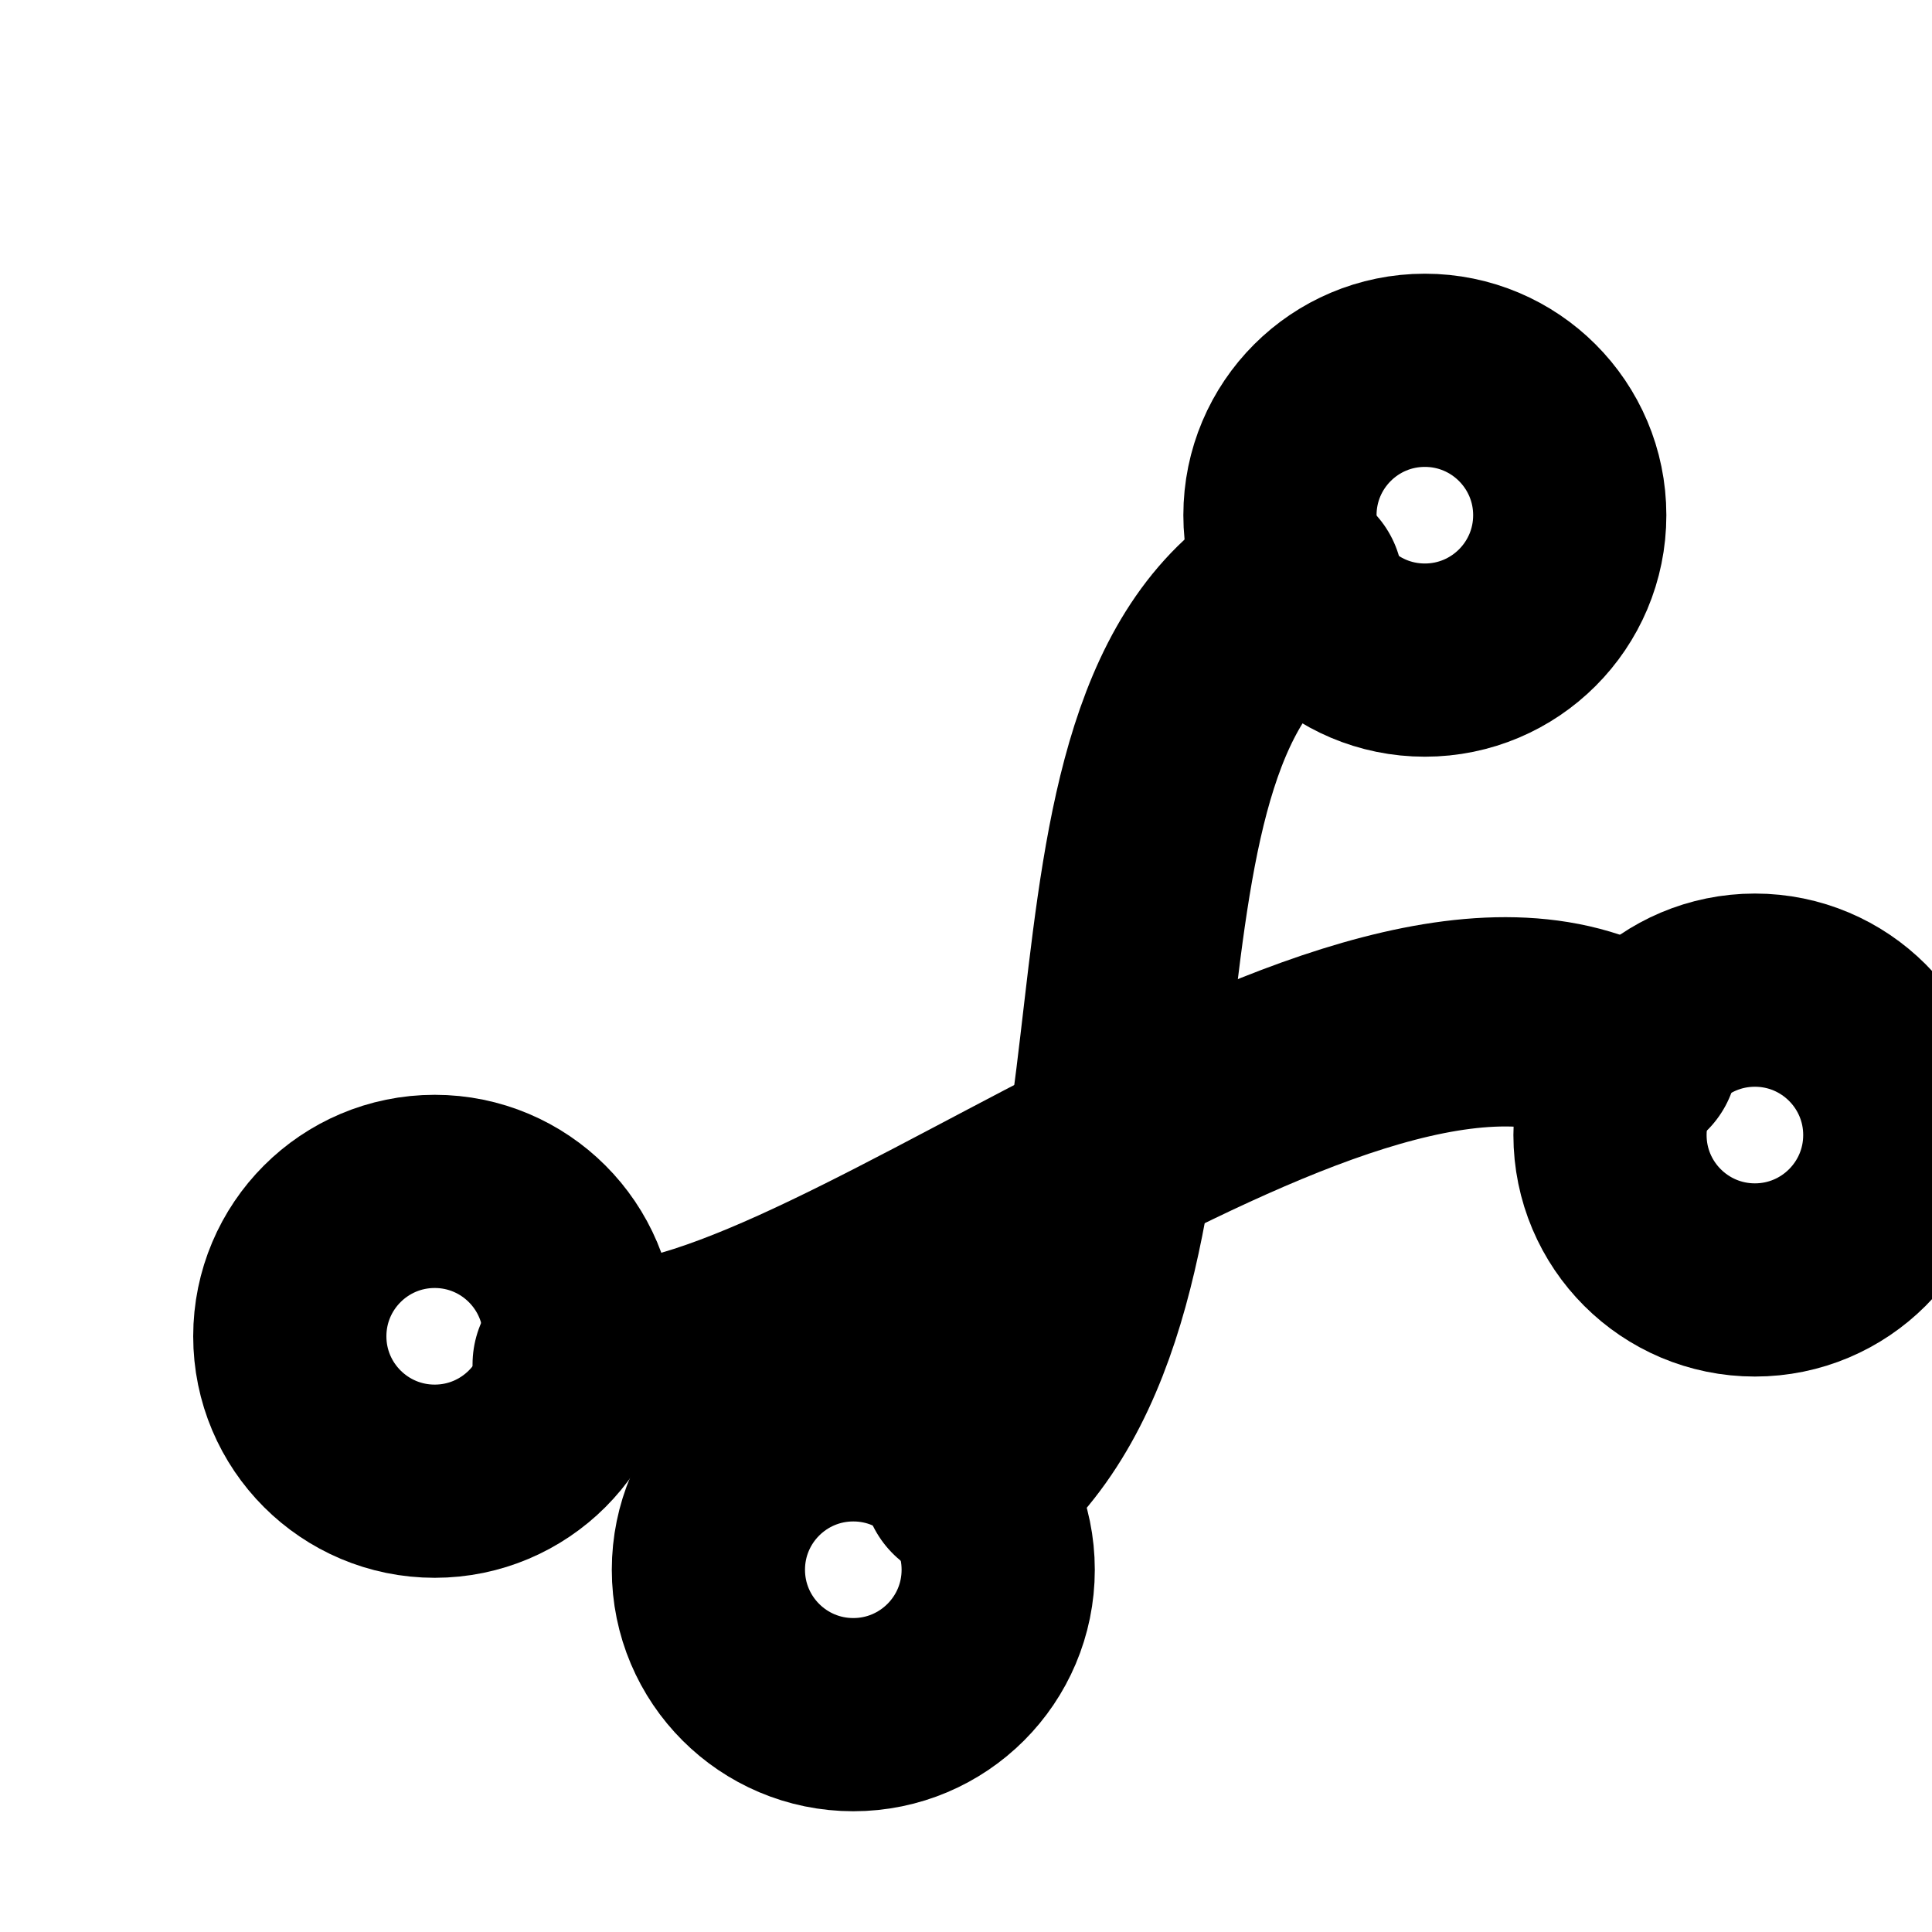
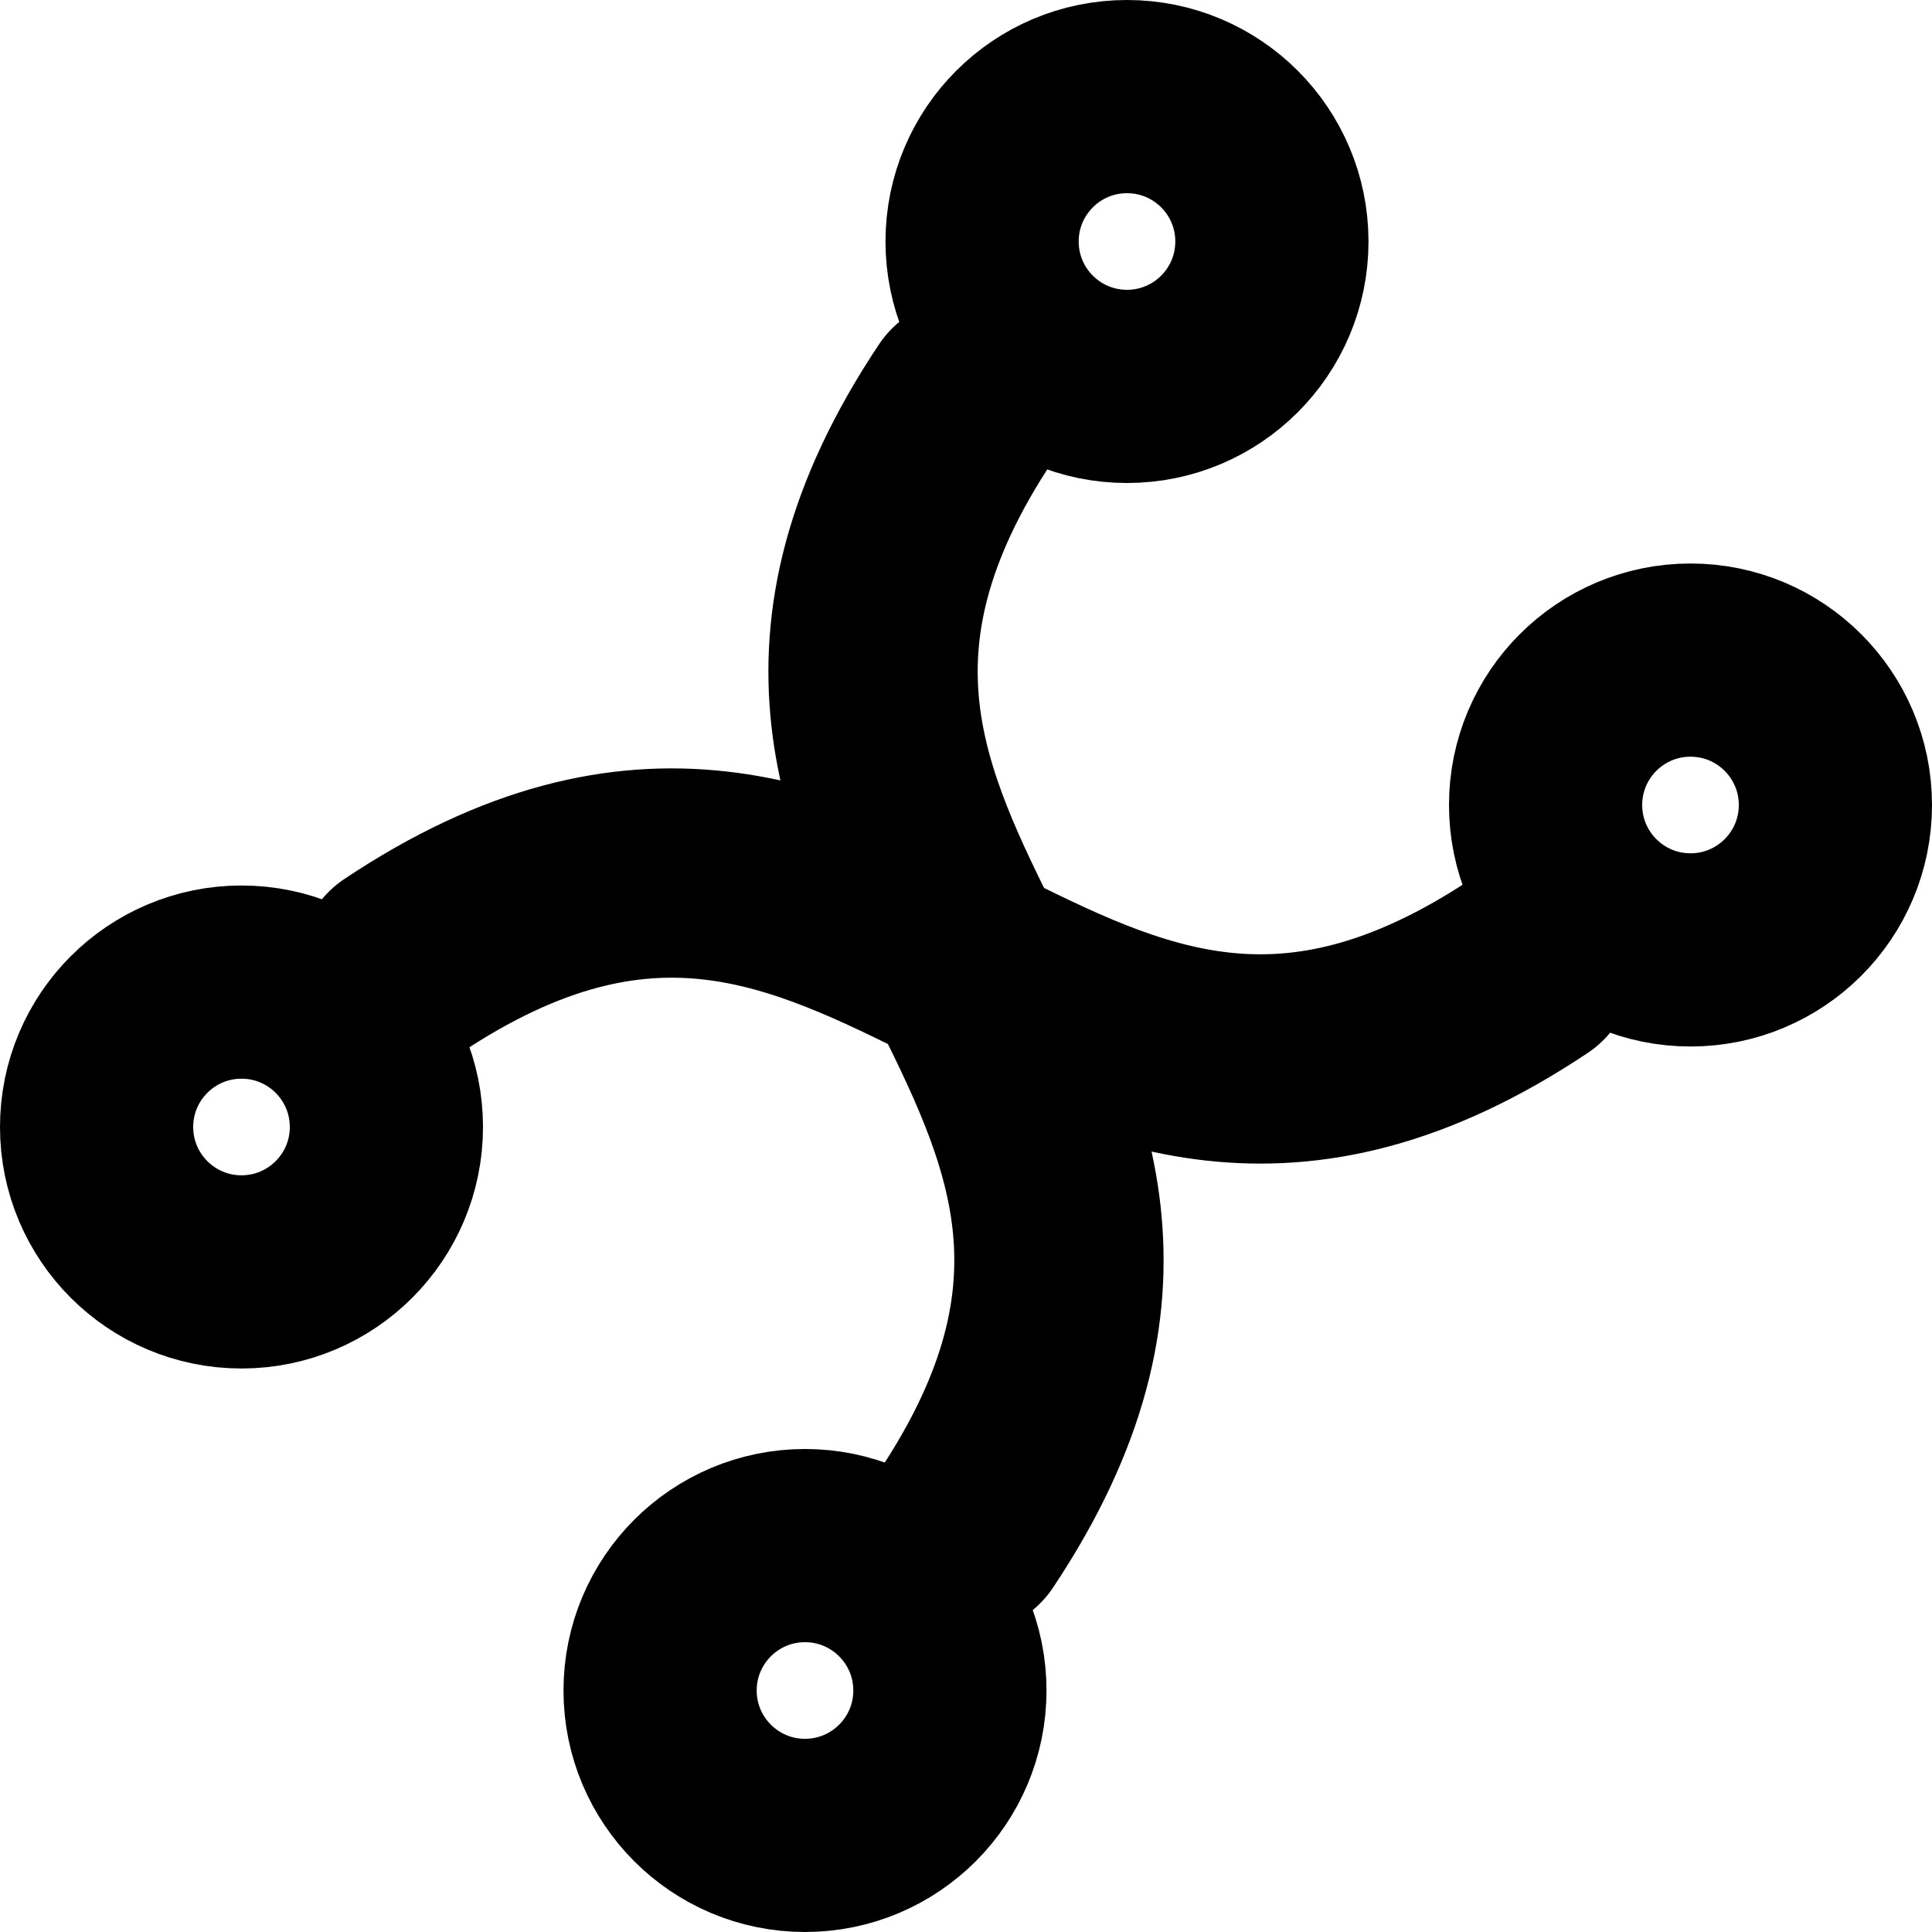
<svg xmlns="http://www.w3.org/2000/svg" viewBox="0 0 24 24" width="24" height="24">
-   <path d="M16.13,7.27 C13,9 15,16 12.01,18.38" fill="none" stroke="currentColor" stroke-width="2.6" stroke-linecap="round" />
-   <path d="M7.17,16.95 C10,17.5 17,11 20.29,13.12" fill="none" stroke="currentColor" stroke-width="2.6" stroke-linecap="round" />
+   <path d="M12,5 C8,11 16,13 12,19" fill="none" stroke="currentColor" stroke-width="2.6" stroke-linecap="round" />
+   <path d="M5,12 C11,8 13,16 19,12" fill="none" stroke="currentColor" stroke-width="2.6" stroke-linecap="round" />
  <g fill="none" stroke="currentColor" stroke-width="2.4">
-     <circle cx="17.7" cy="6.4" r="1.8" />
-     <circle cx="21.8" cy="14.1" r="1.8" />
-     <circle cx="10.6" cy="19.5" r="1.8" />
-     <circle cx="5.4" cy="16.6" r="1.8" />
+     <circle cx="14" cy="3" r="1.8" />
+     <circle cx="21" cy="10" r="1.8" />
+     <circle cx="10" cy="21" r="1.8" />
+     <circle cx="3" cy="14" r="1.8" />
  </g>
</svg>
